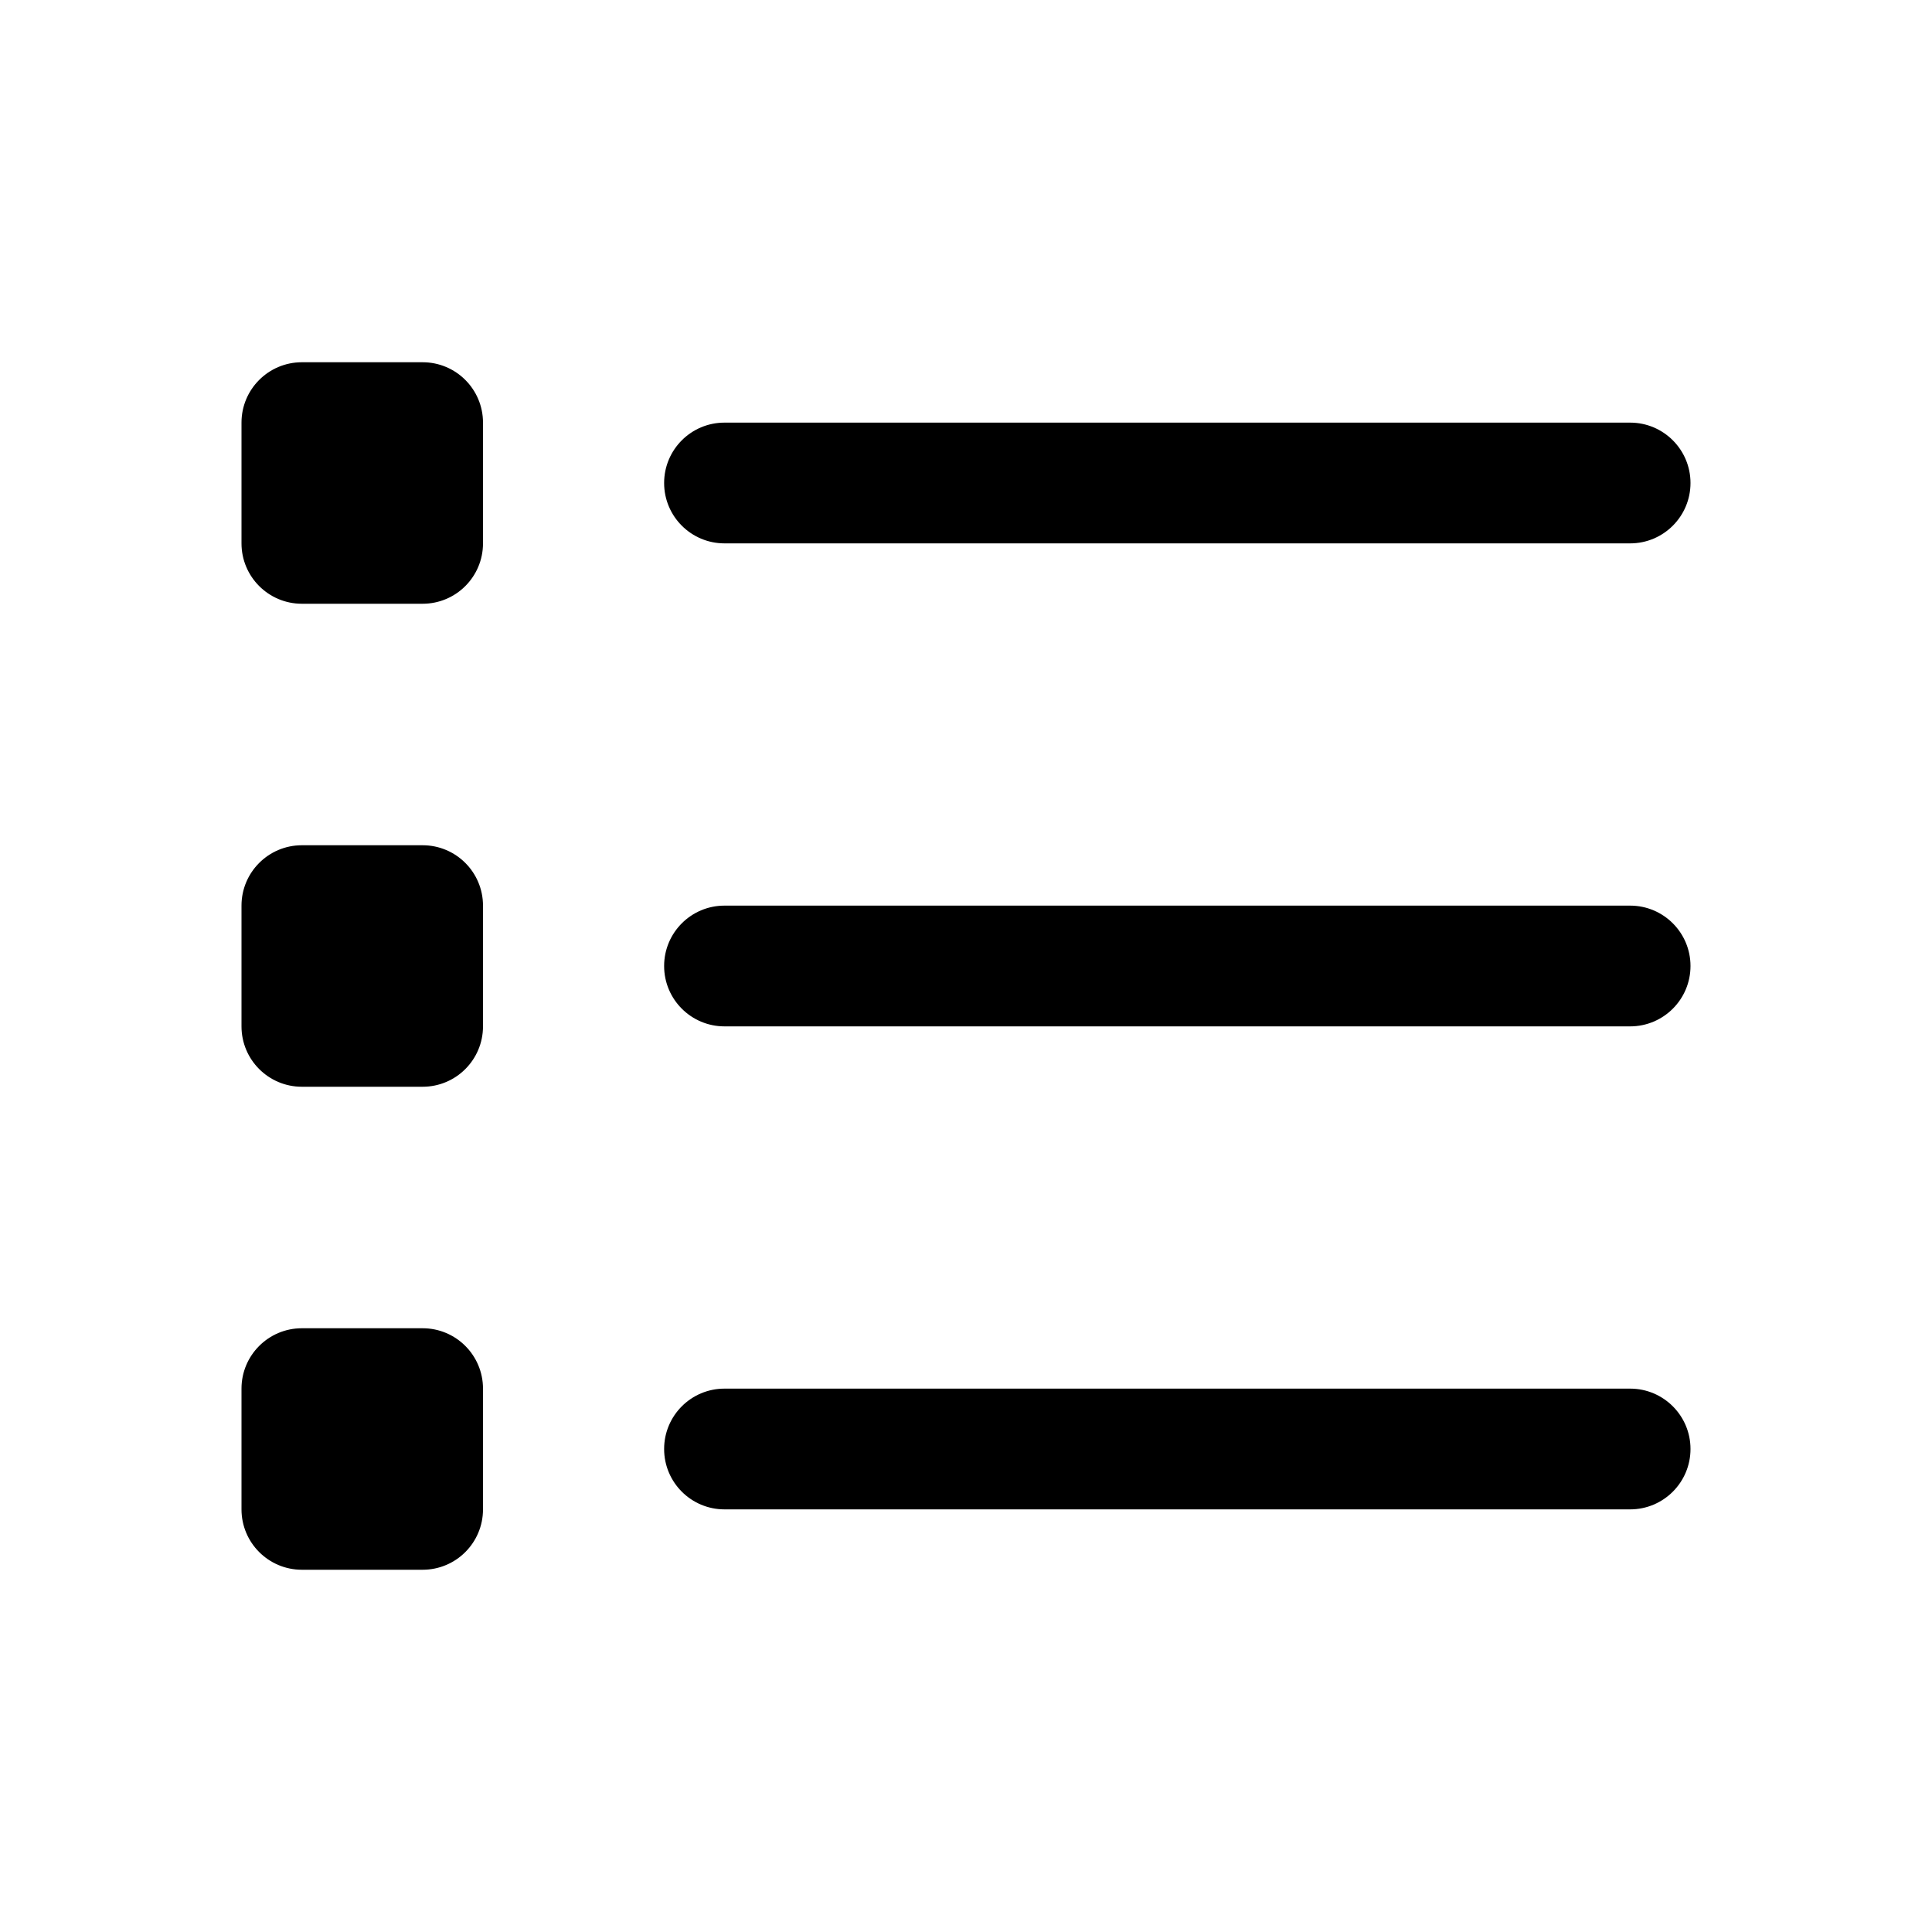
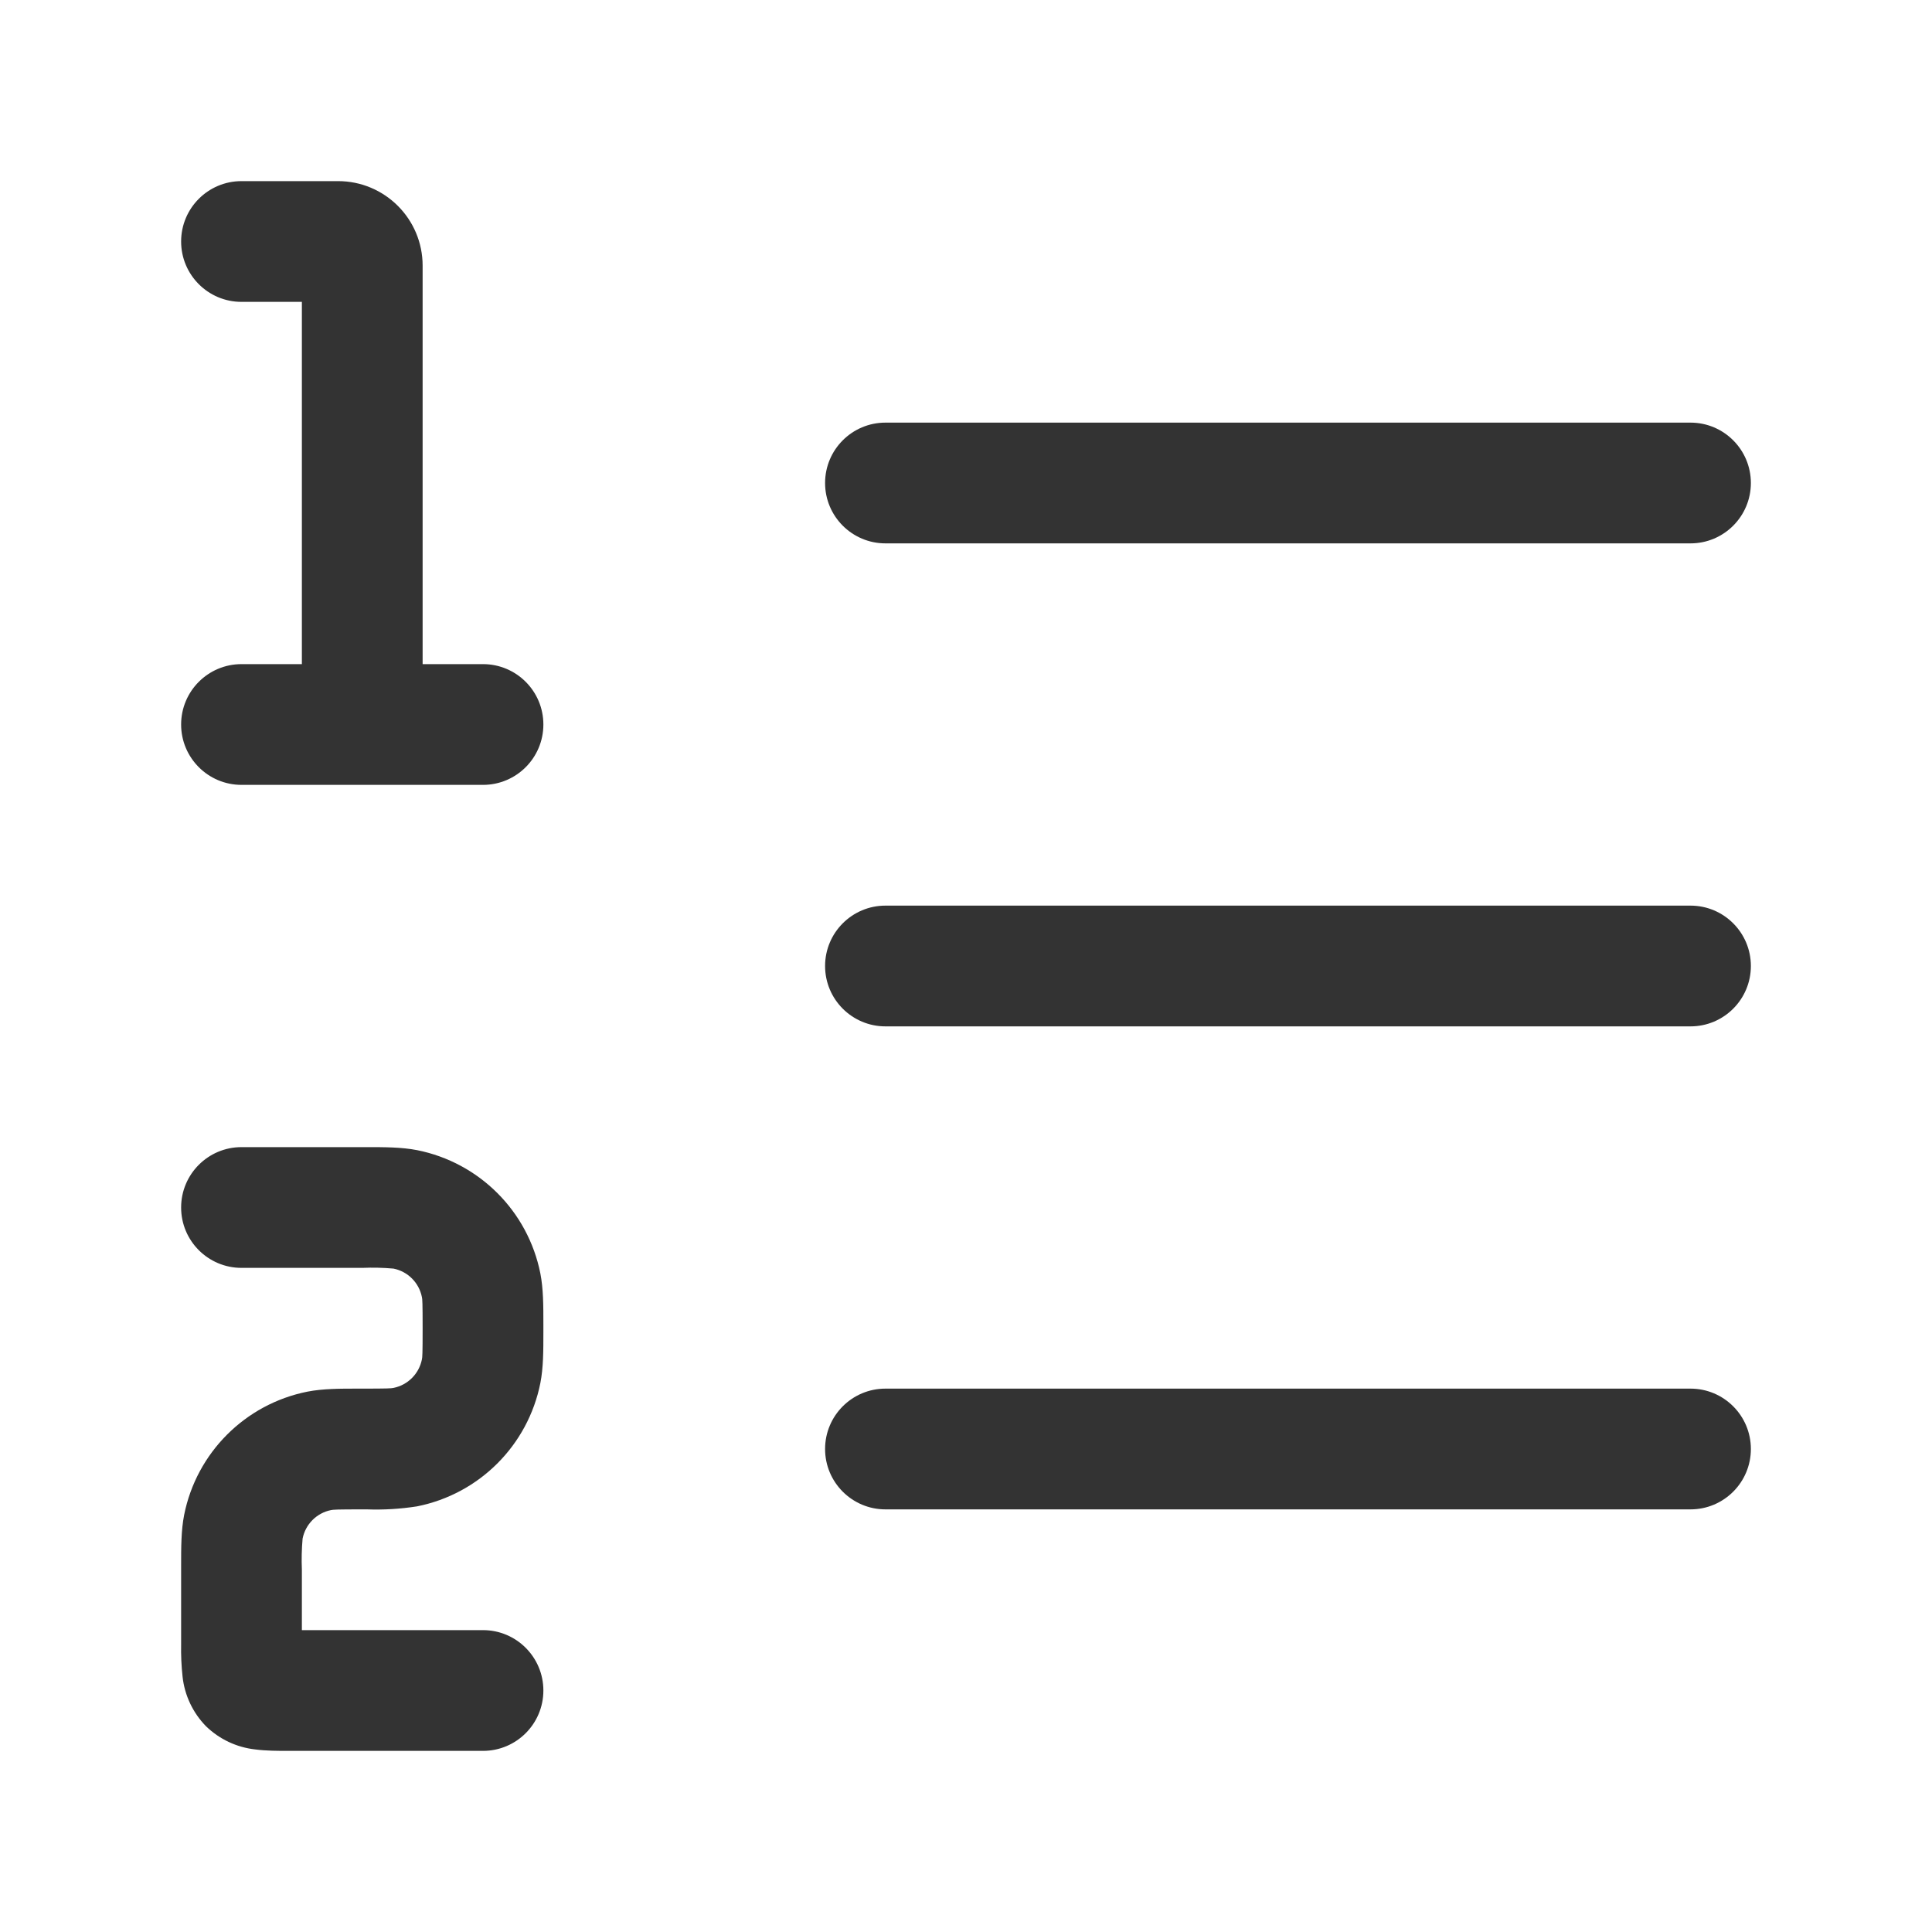
- <svg xmlns="http://www.w3.org/2000/svg" width="16" height="16" viewBox="0 0 16 16" fill="currentColor">
-   <rect x="2" y="3" width="2" height="2" rx="0.5" />
-   <rect x="5.5" y="3.5" width="8.5" height="1" rx="0.5" />
-   <rect x="2" y="7" width="2" height="2" rx="0.5" />
-   <rect x="5.5" y="7.5" width="8.5" height="1" rx="0.5" />
-   <rect x="2" y="11" width="2" height="2" rx="0.5" />
-   <rect x="5.5" y="11.5" width="8.5" height="1" rx="0.5" />
+ <svg xmlns="http://www.w3.org/2000/svg" viewBox="0 0 1024 1024" version="1.1" width="200" height="200">
+   <path d="M128 96a32 32 0 0 0 0 64h32v192H128a32 32 0 0 0 0 64h128a32 32 0 0 0 0-64h-32V140.8a44.8 44.8 0 0 0-44.8-44.8H128zM437.312 256a32 32 0 0 1 32-32H896a32 32 0 0 1 0 64H469.312a32 32 0 0 1-32-32zM437.312 512a32 32 0 0 1 32-32H896a32 32 0 0 1 0 64H469.312a32 32 0 0 1-32-32zM469.312 736a32 32 0 0 0 0 64H896a32 32 0 0 0 0-64H469.312zM208.576 672.384A126.976 126.976 0 0 0 192 672H128a32 32 0 0 1 0-64h66.304c9.536 0 18.56 0 26.752 1.6a83.2 83.2 0 0 1 65.344 65.344c1.6 8.192 1.6 17.216 1.6 26.752v4.672c0 9.472 0 18.56-1.6 26.688a83.2 83.2 0 0 1-65.344 65.344 139.52 139.52 0 0 1-26.688 1.6H192c-13.44 0-15.488 0.128-16.576 0.384a19.2 19.2 0 0 0-15.04 15.104A128.128 128.128 0 0 0 160 832v32H256a32 32 0 0 1 0 64H152.512c-4.992 0-11.52 0-17.28-0.768a44.48 44.48 0 0 1-26.112-12.352 44.48 44.48 0 0 1-12.352-26.176 134.016 134.016 0 0 1-0.768-17.216v-41.856c0-9.472 0-18.56 1.6-26.688a83.2 83.2 0 0 1 65.344-65.344c8.192-1.6 17.216-1.6 26.752-1.6H192c13.44 0 15.488-0.128 16.576-0.384a19.2 19.2 0 0 0 15.04-15.104c0.256-1.024 0.384-3.072 0.384-16.512 0-13.44-0.128-15.488-0.384-16.512a19.2 19.2 0 0 0-15.04-15.104z" fill="#333333" />
</svg>
